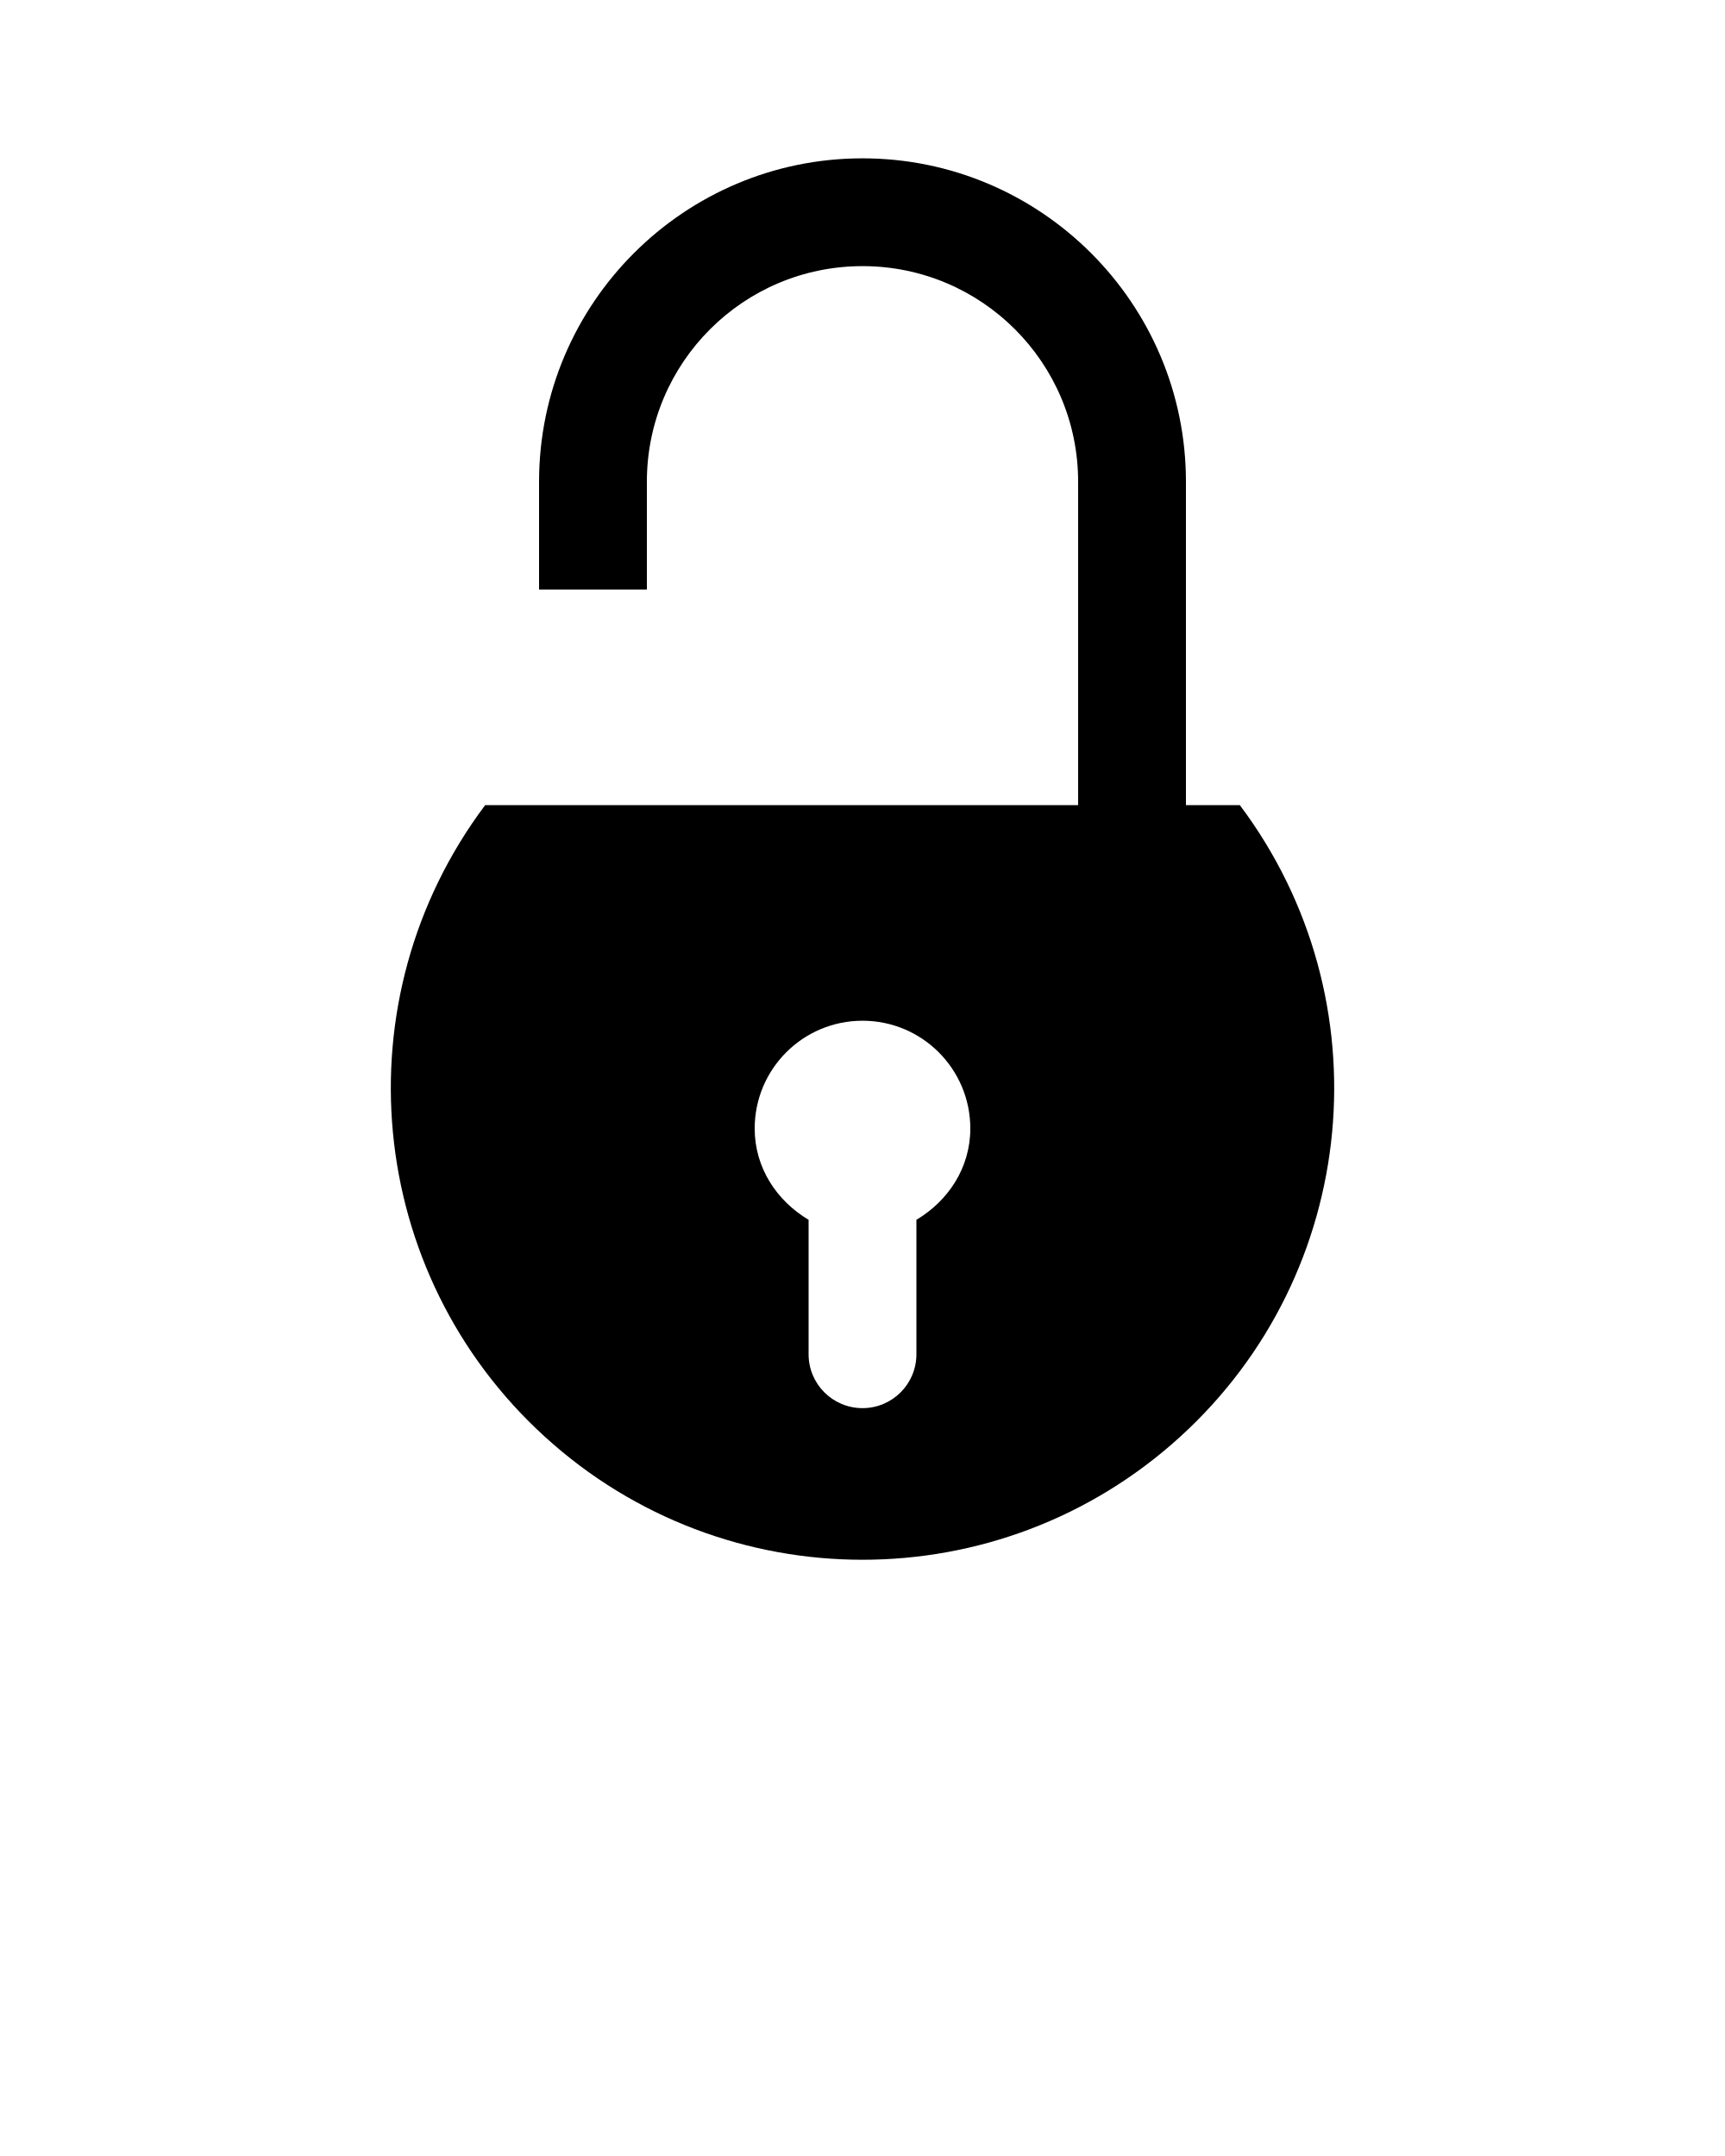
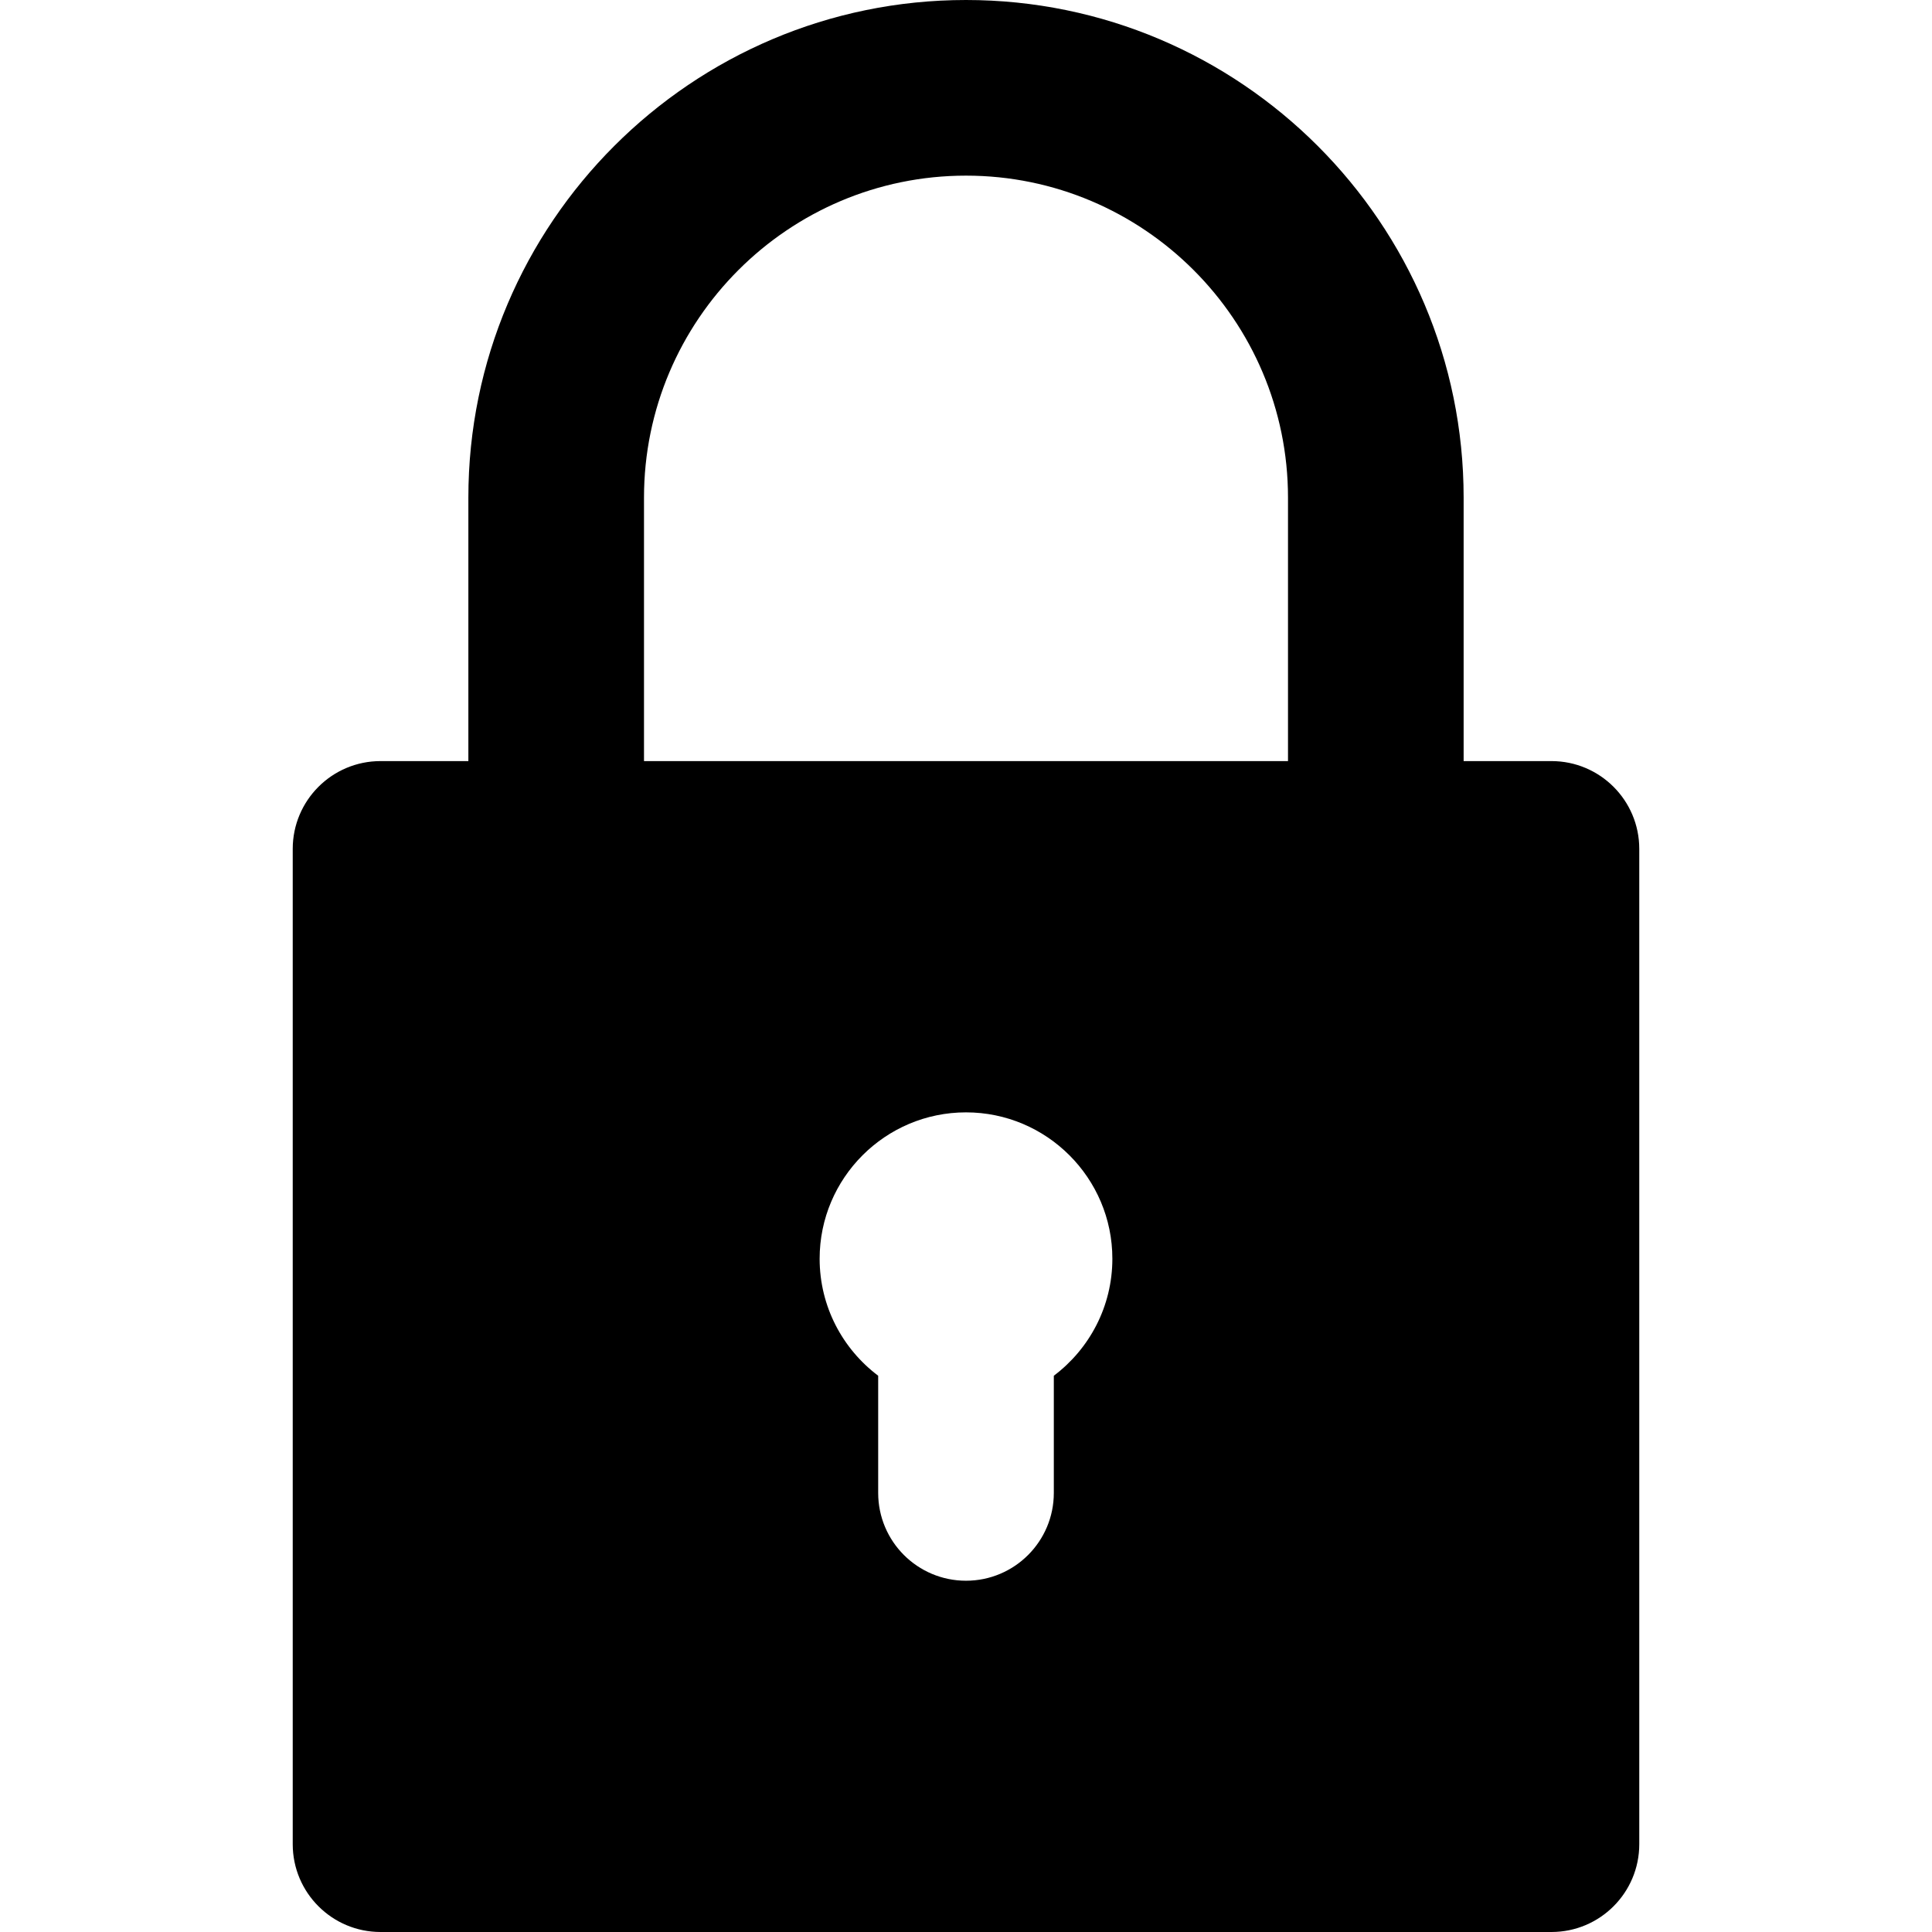
- <svg xmlns="http://www.w3.org/2000/svg" version="1.1" x="0px" y="0px" viewBox="0 0 512 640" enable-background="new 0 0 512 512" xml:space="preserve">
-   <path d="M368,239h-16v-96c0-52.938-43.063-96-96-96s-96,43.063-96,96v32h32v-32c0-35.344,28.656-64,64-64s64,28.656,64,64v96H144  c-43.313,57.75-35.609,139,17.797,187.563c53.406,48.594,134.984,48.594,188.422,0C403.625,378,411.313,296.75,368,239z   M272,362.094V402c0,8.844-7.156,16-16,16s-16-7.156-16-16v-39.906c-9.391-5.594-16-15.375-16-27.094c0-17.688,14.328-32,32-32  s32,14.313,32,32C288,346.719,281.391,356.5,272,362.094z" />
+ <svg xmlns="http://www.w3.org/2000/svg" fill="#000000" height="800px" width="800px" version="1.1" id="Layer_1" viewBox="0 0 330 330" xml:space="preserve">
+   <g id="XMLID_509_">
+     <path id="XMLID_510_" d="M65,330h200c8.284,0,15-6.716,15-15V145c0-8.284-6.716-15-15-15h-15V85c0-46.869-38.131-85-85-85   S80,38.131,80,85v45H65c-8.284,0-15,6.716-15,15v170C50,323.284,56.716,330,65,330z M180,234.986V255c0,8.284-6.716,15-15,15   s-15-6.716-15-15v-20.014c-6.068-4.565-10-11.824-10-19.986c0-13.785,11.215-25,25-25s25,11.215,25,25   C190,223.162,186.068,230.421,180,234.986z M110,85c0-30.327,24.673-55,55-55s55,24.673,55,55v45H110V85z" />
+   </g>
</svg>
